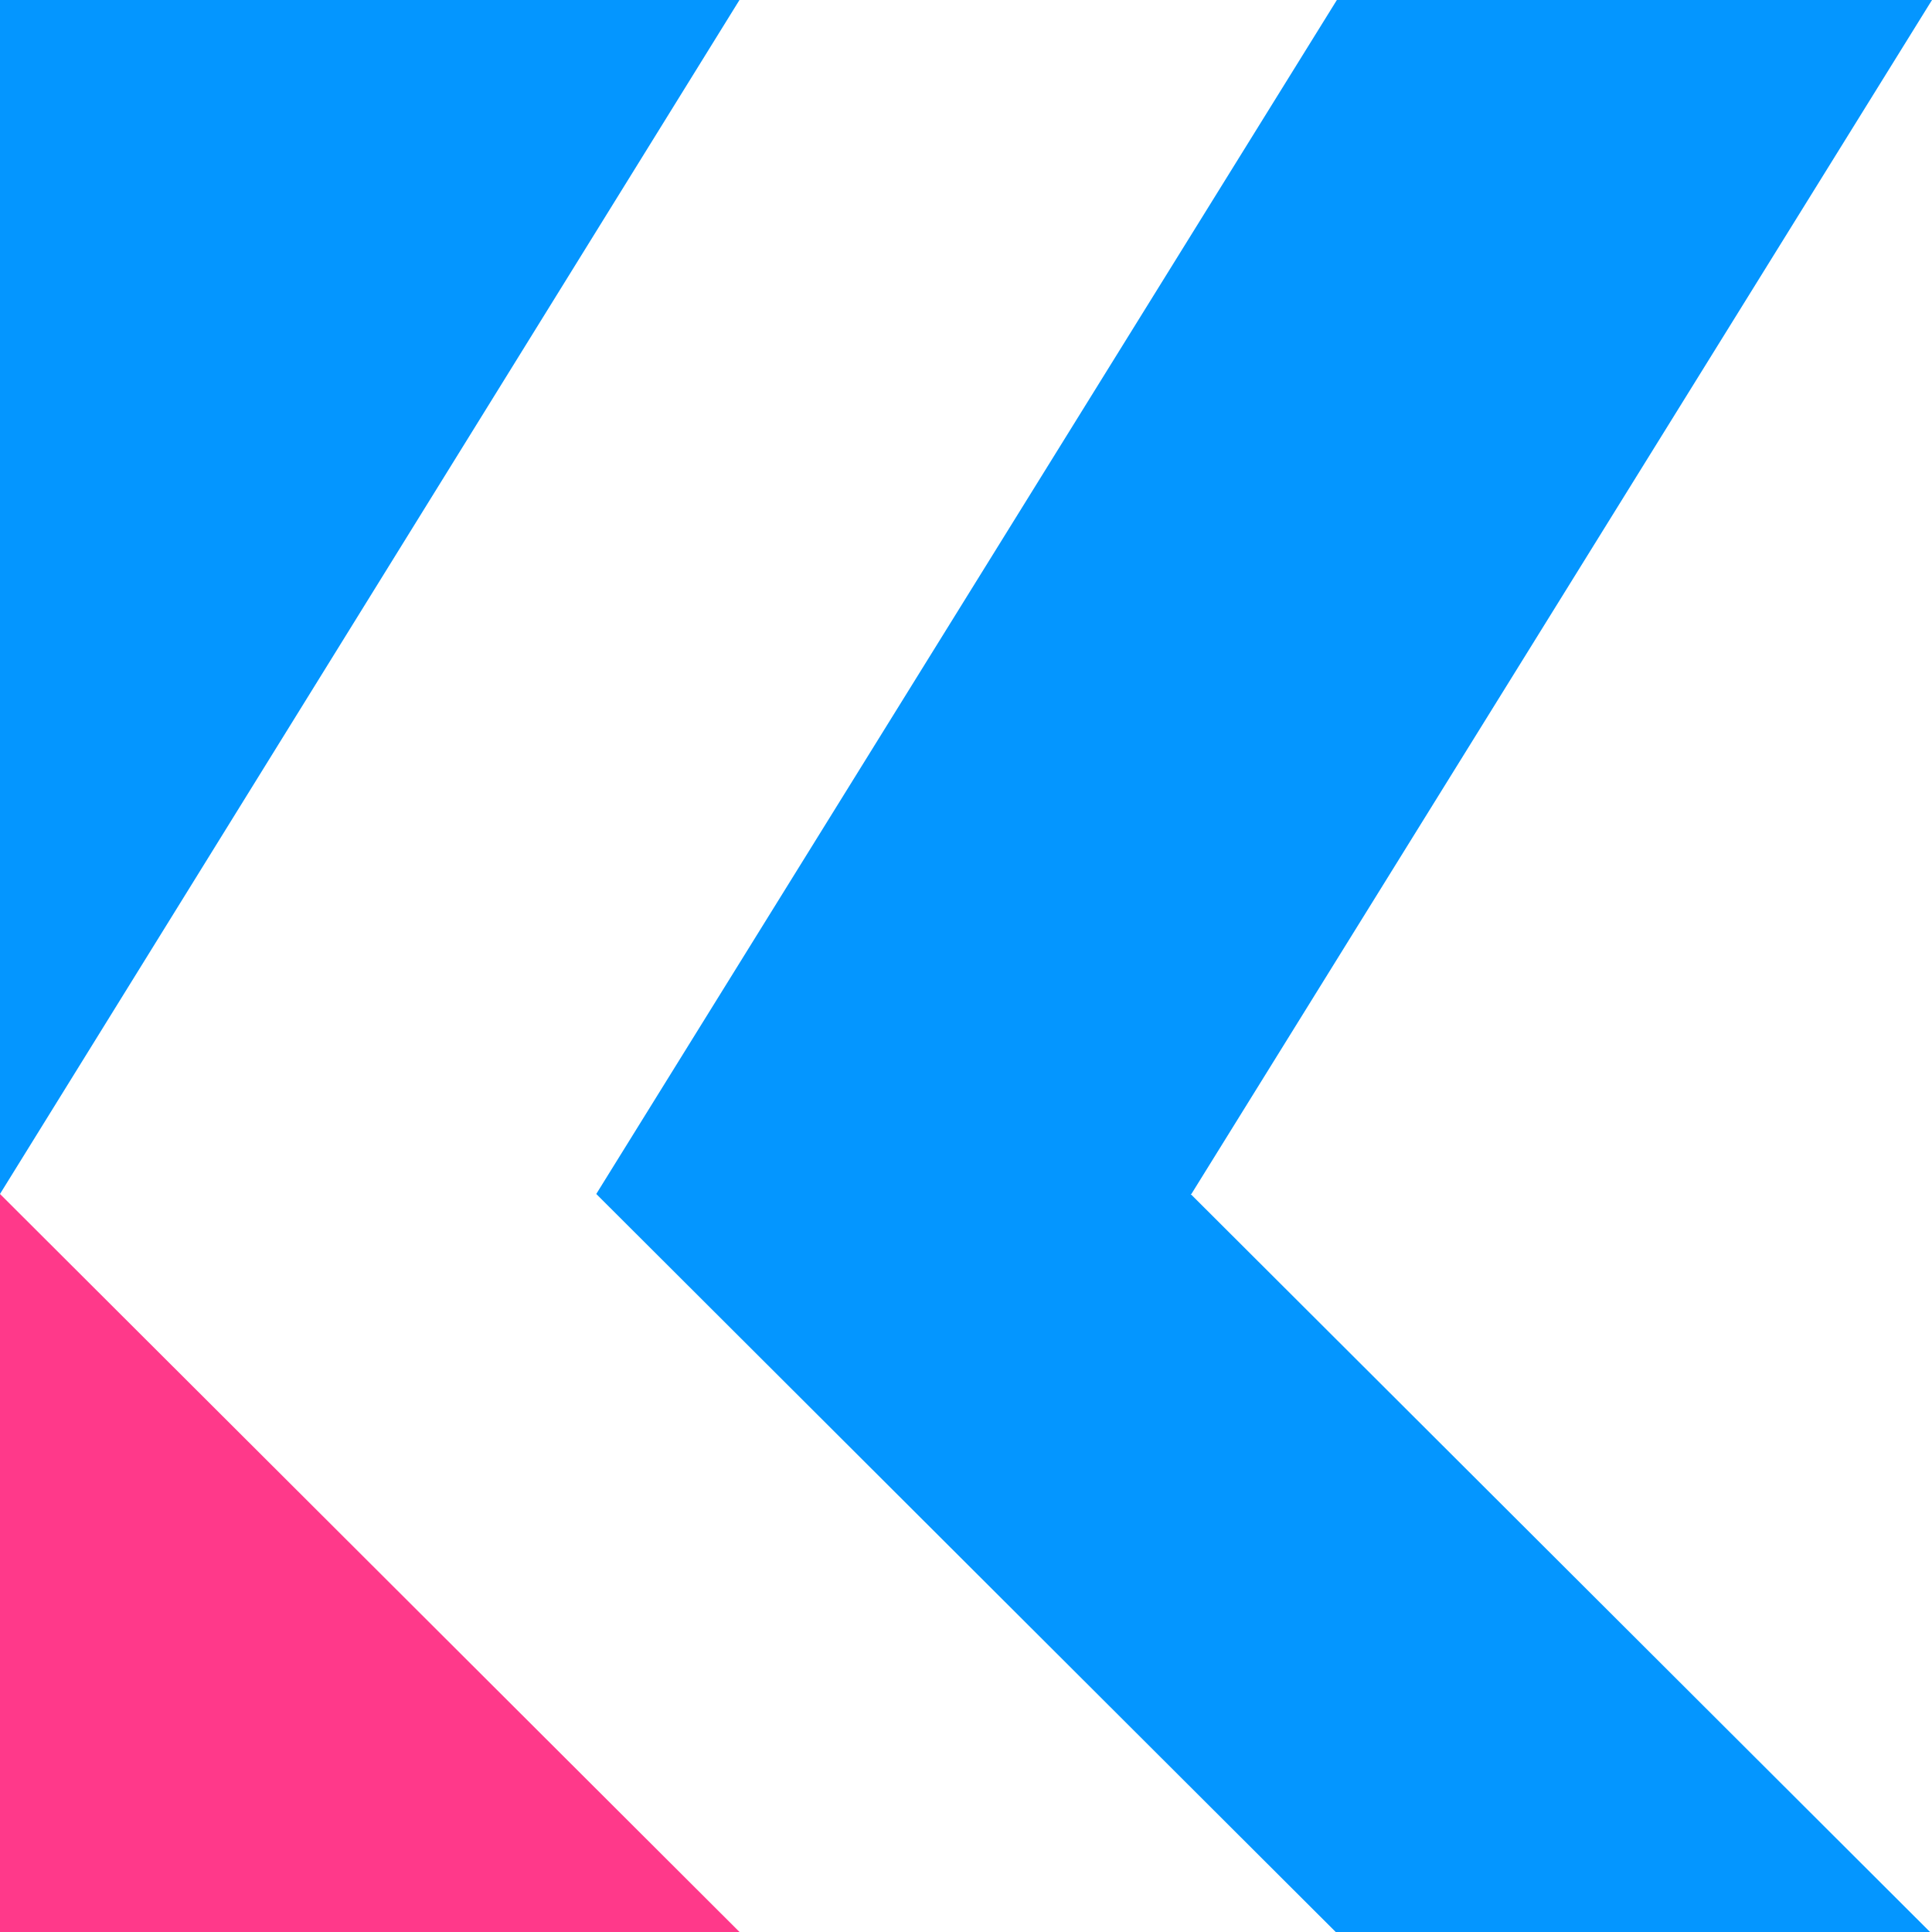
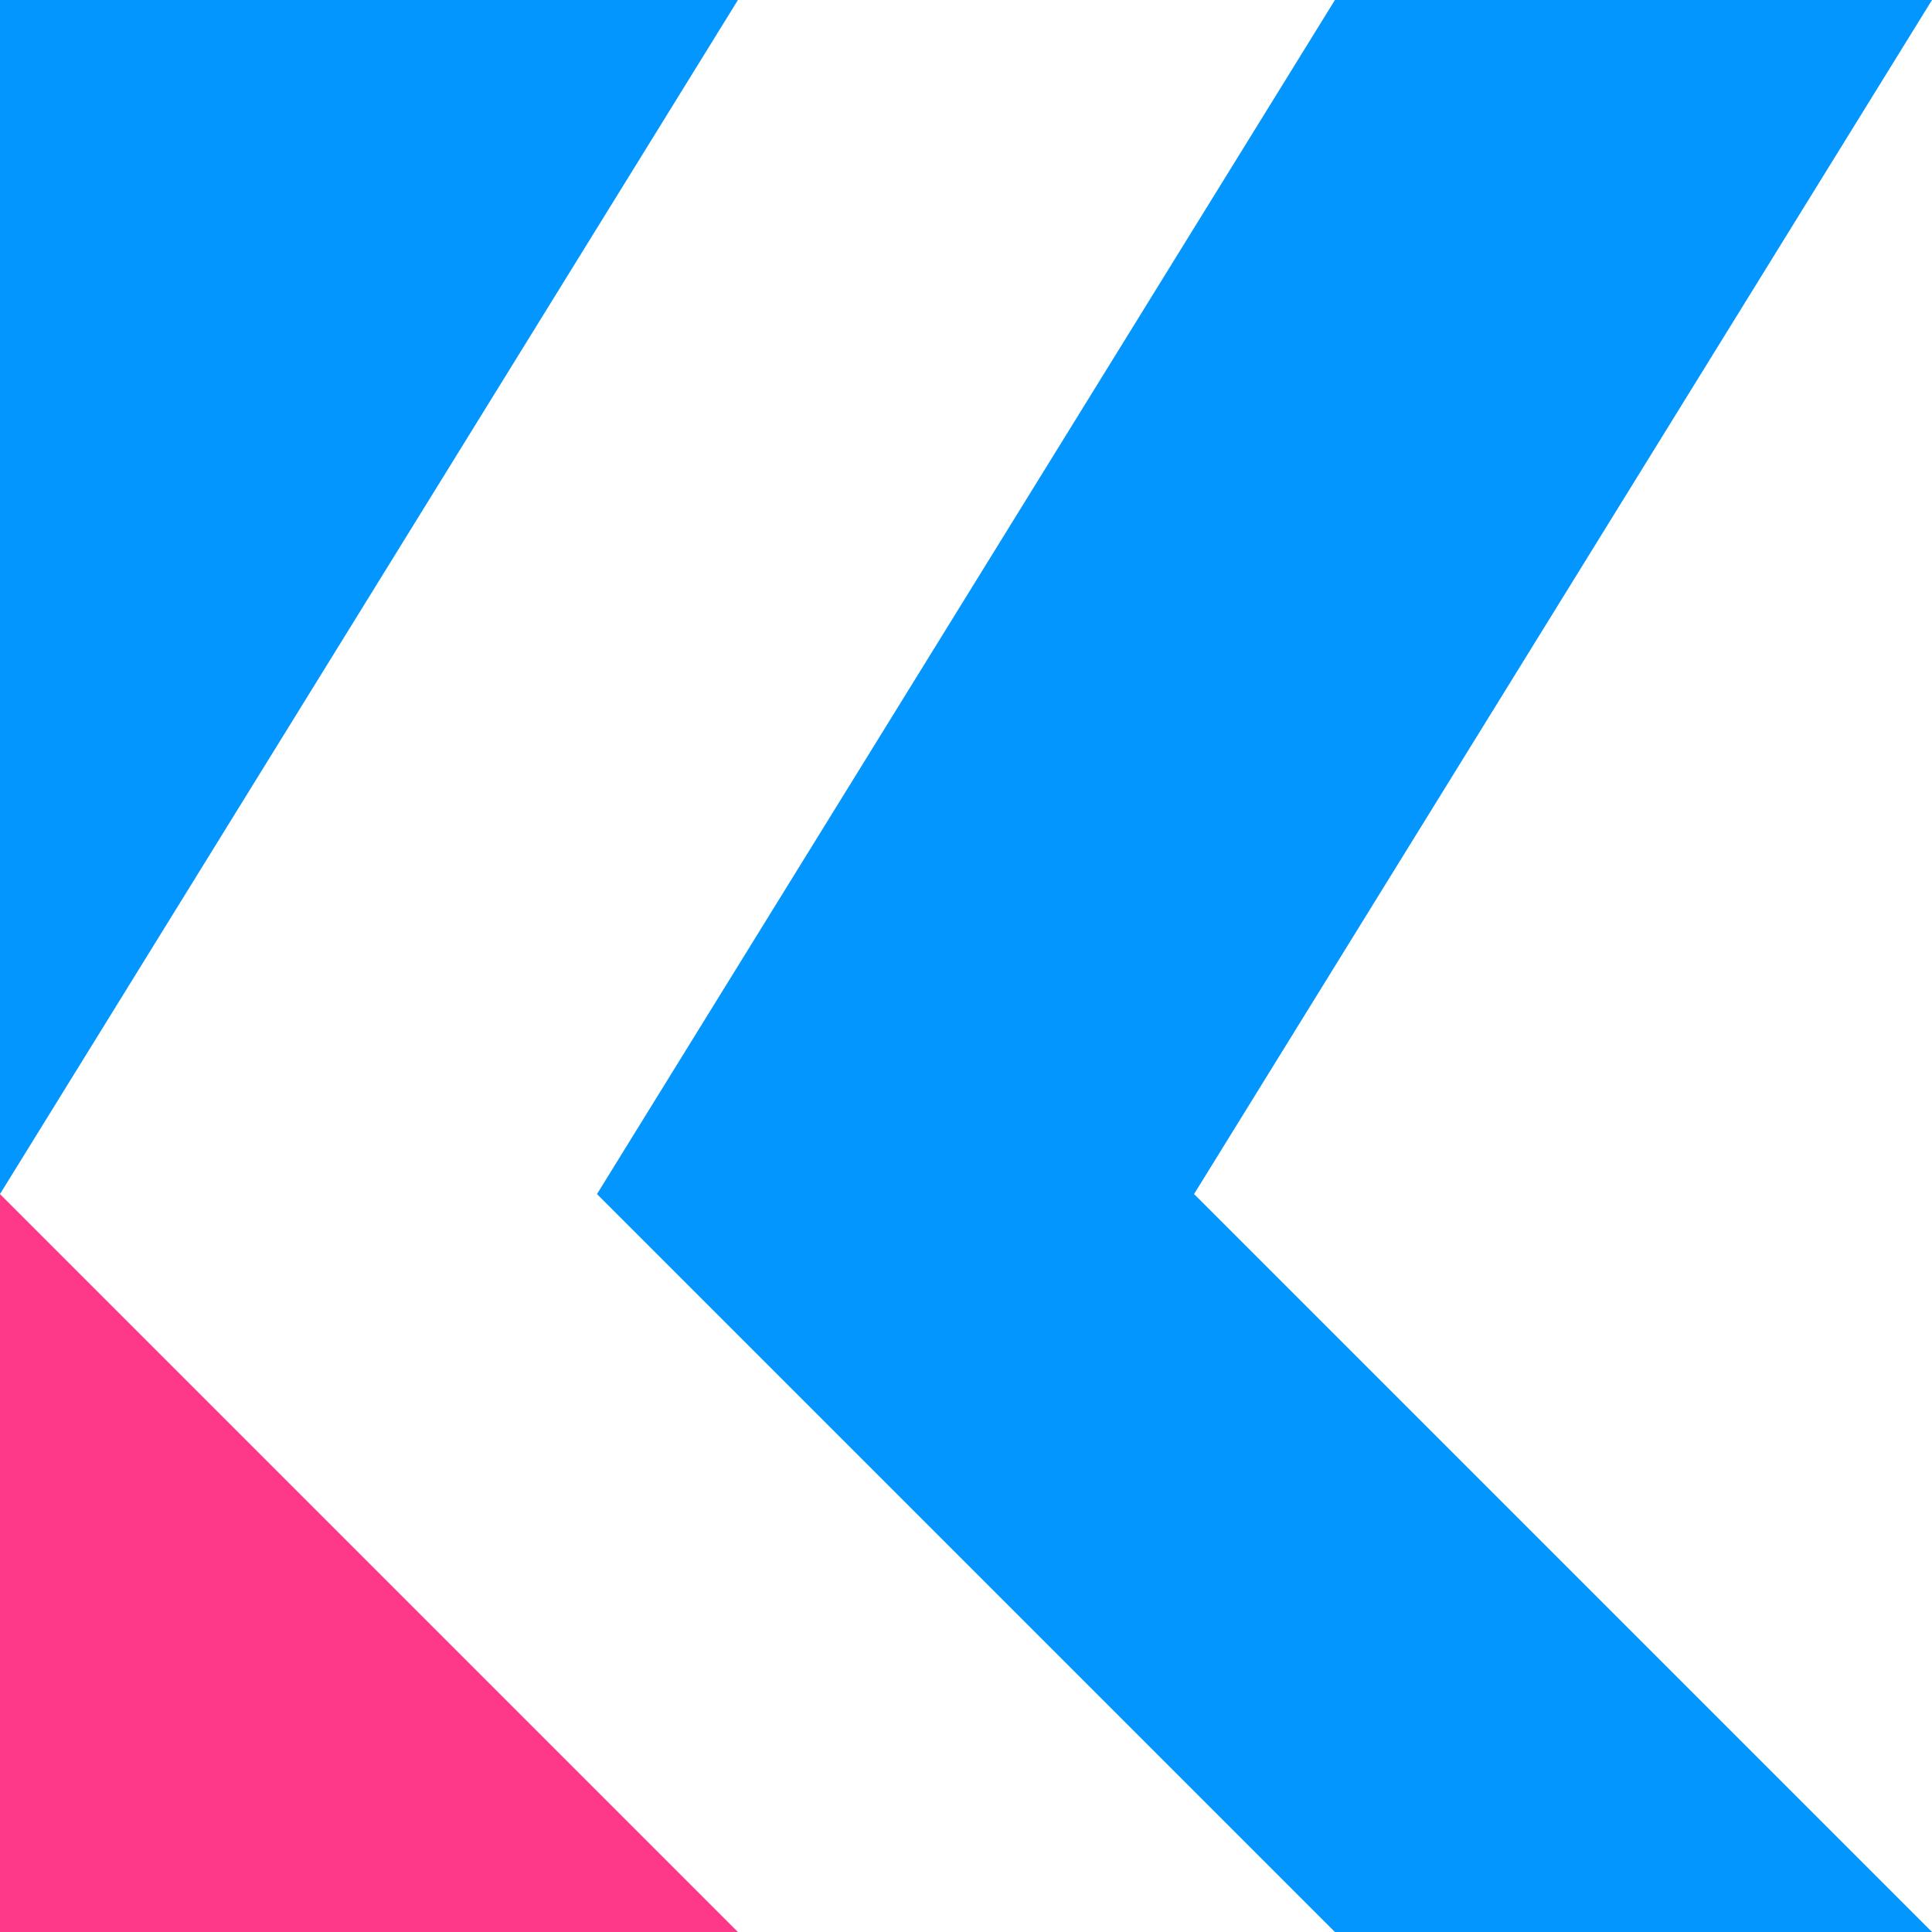
- <svg xmlns="http://www.w3.org/2000/svg" viewBox="0 0 24 24">
-   <path d="M0 0V14.832L9.186 0H0Z" fill="#0496FF" />
-   <path d="M16.607 0H24L14.8 14.832H14.79L23.976 24H16.593L7.407 14.832L16.607 0Z" fill="#0496FF" />
-   <path d="M0 14.832V24H9.187L0 14.832Z" fill="#FF398A" />
+ <svg xmlns="http://www.w3.org/2000/svg" role="img" viewBox="0 0 24 24">
+   <path d="M0 0v14.833L9.167 0z m16.583 0 l-9.167 14.833 l9.167 9.167 L24 24 l-9.167 -9.167 L24 0Z" fill="#0496FF" />
+   <path d="M0 24 h9.167 L0 14.833 Z" fill="#FF398A" />
</svg>
